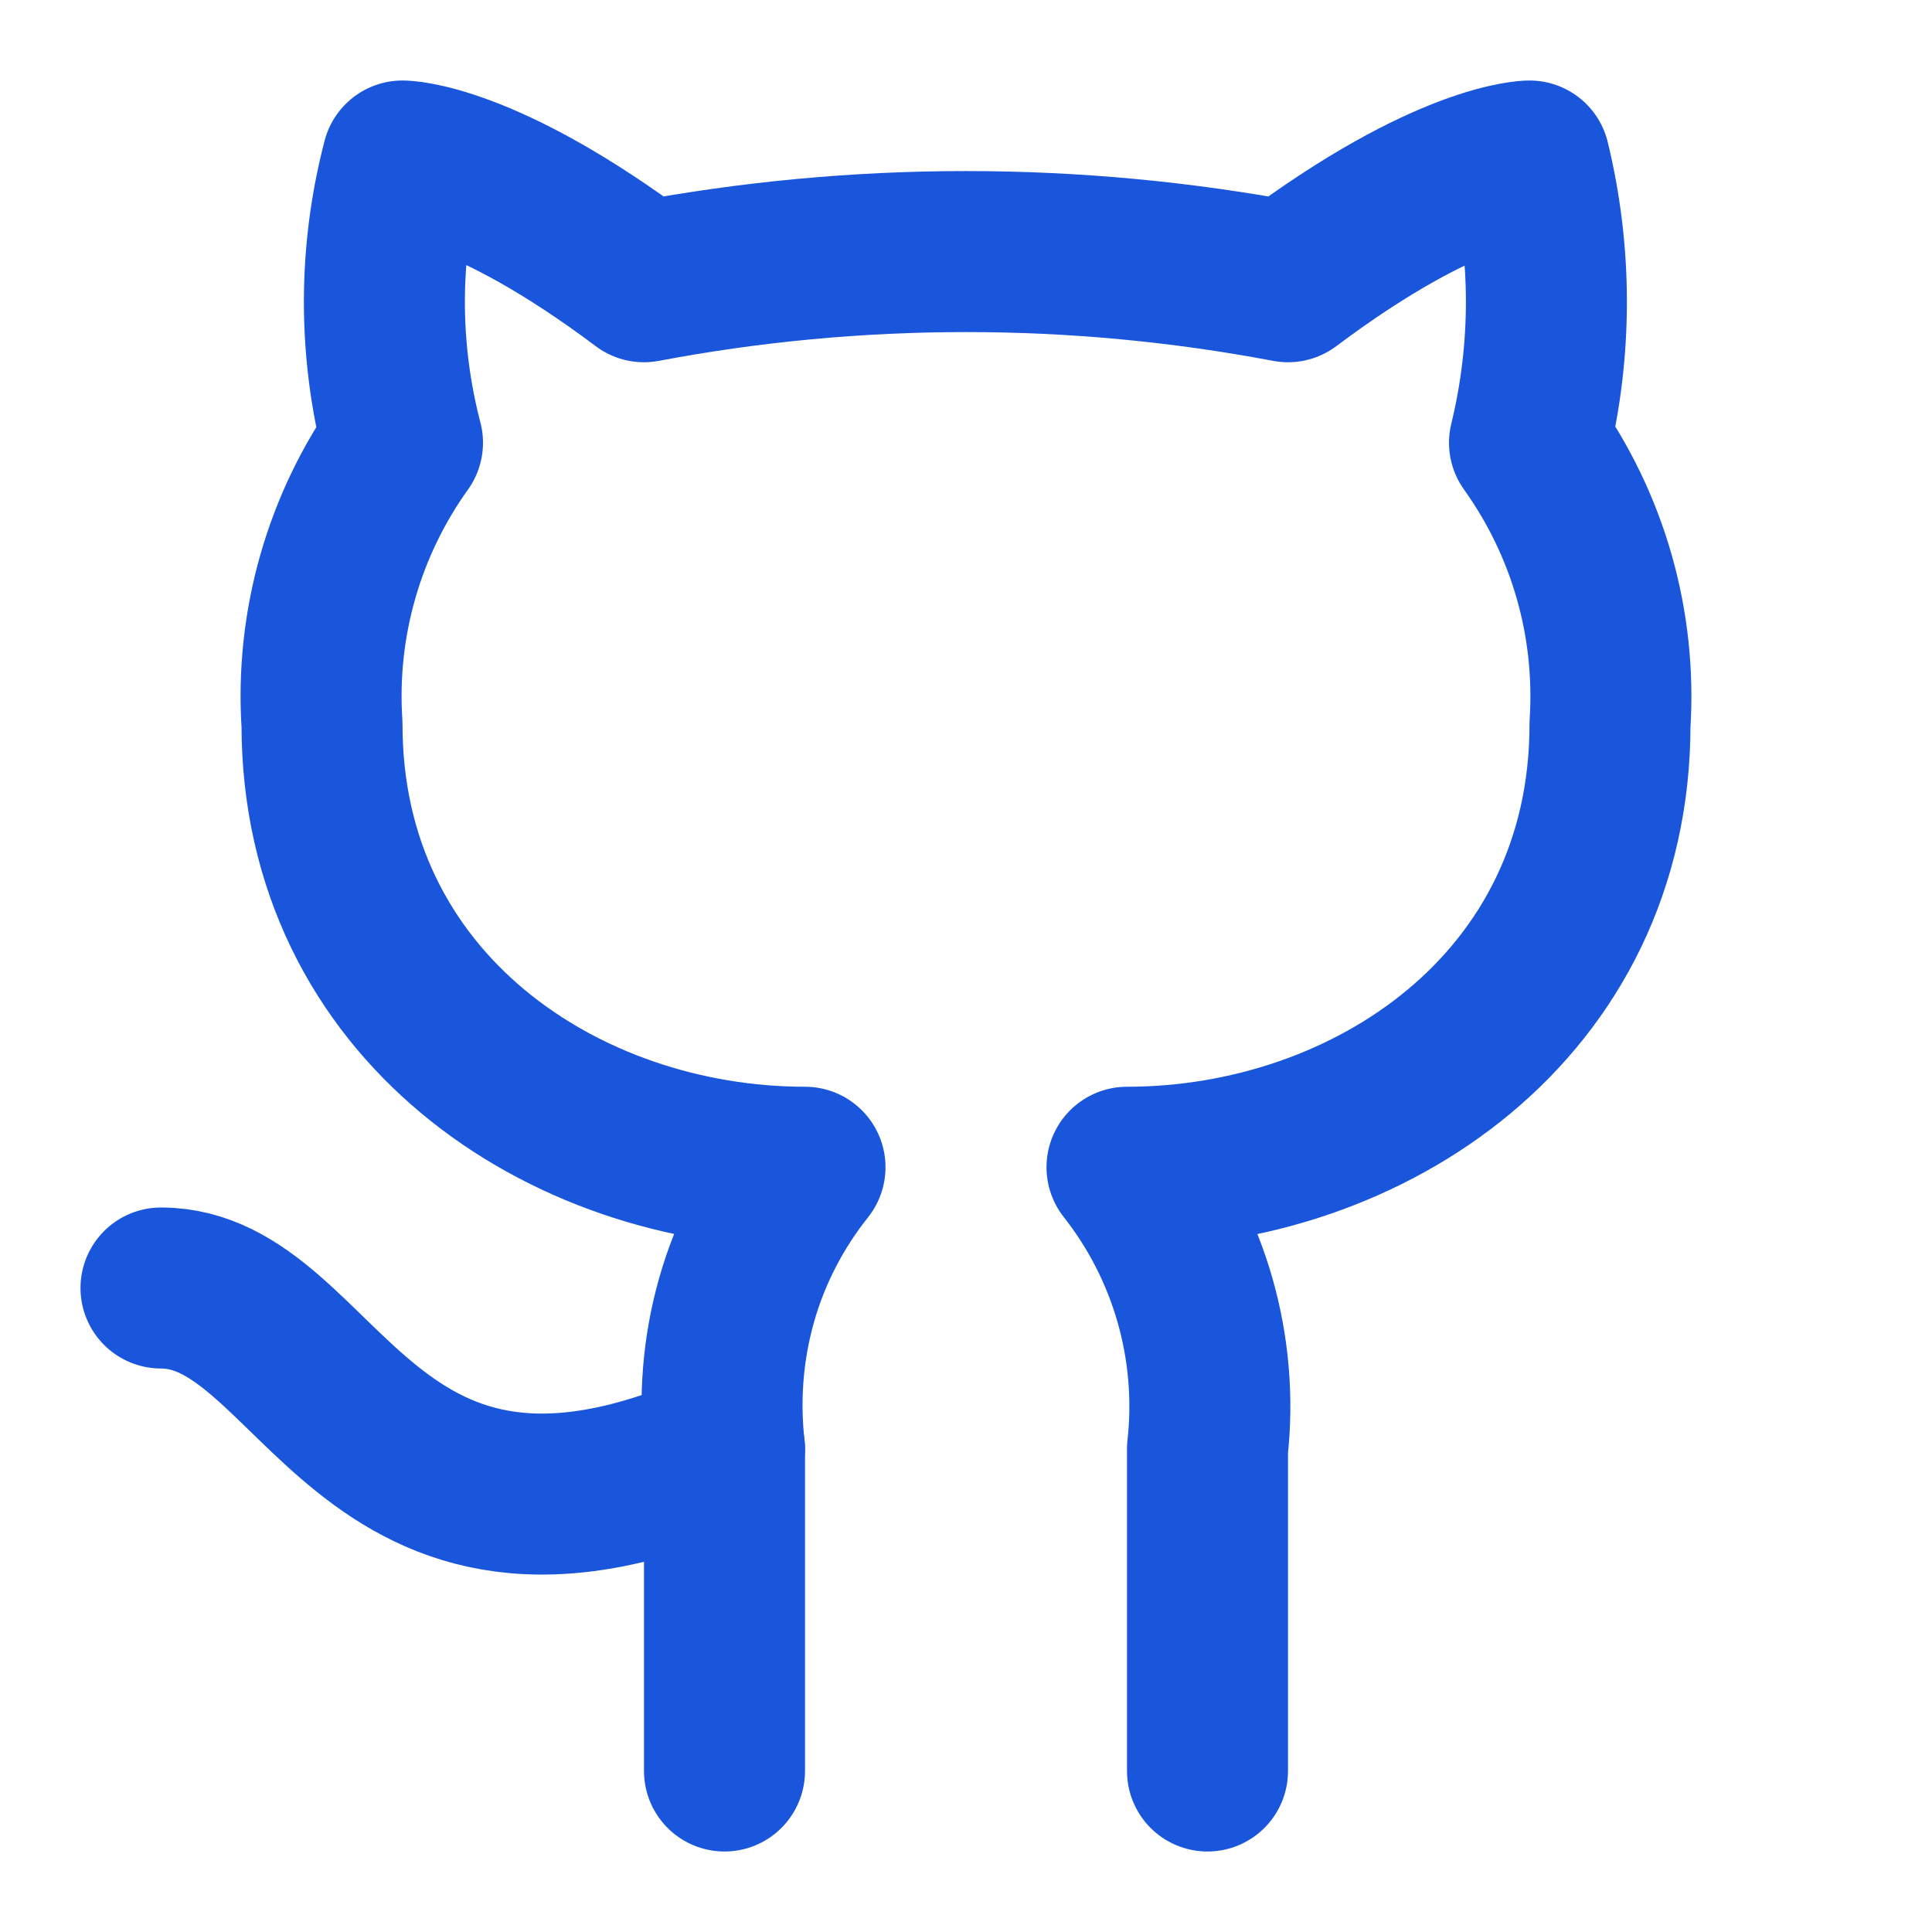
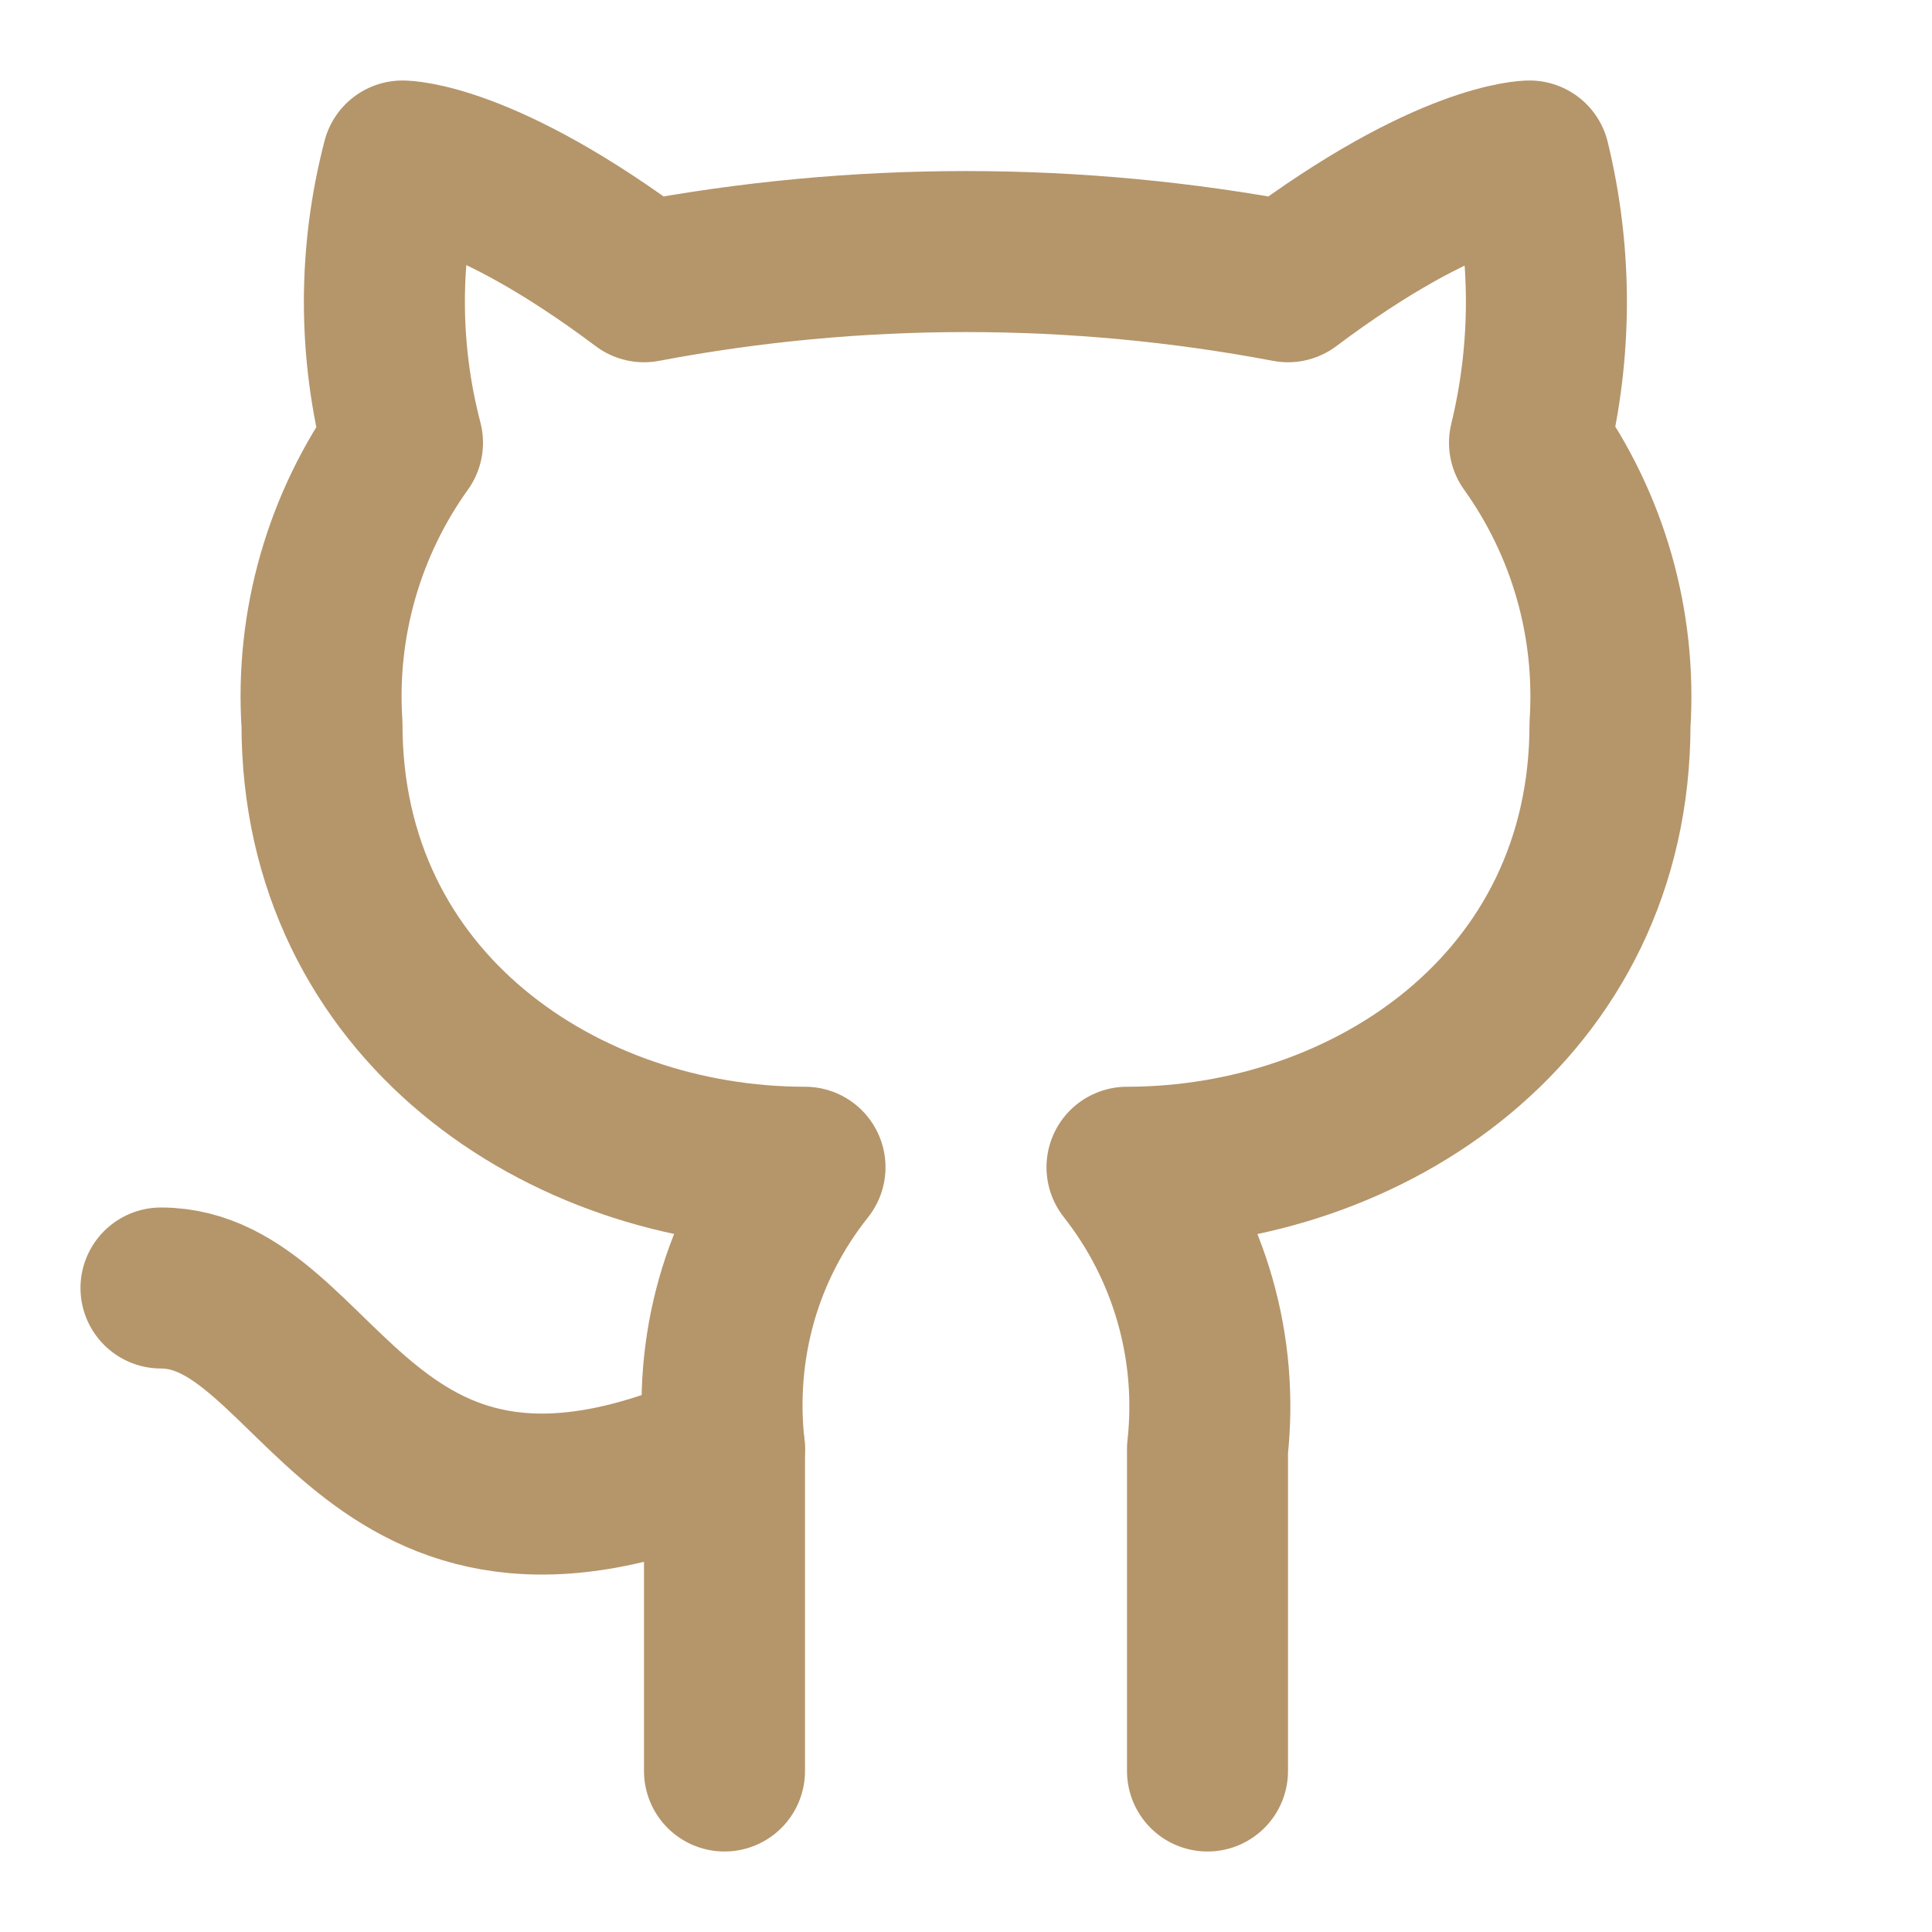
- <svg xmlns="http://www.w3.org/2000/svg" width="24" height="24" viewBox="0 0 24 24" fill="none" stroke="#1A56DB" stroke-width="2" stroke-linecap="round" stroke-linejoin="round">
+ <svg xmlns="http://www.w3.org/2000/svg" width="24" height="24" viewBox="0 0 24 24" fill="none" stroke="#B5956A" stroke-width="2" stroke-linecap="round" stroke-linejoin="round">
  <path d="M15 22v-4a4.8 4.8 0 0 0-1-3.5c3 0 6-2 6-5.5.08-1.25-.27-2.48-1-3.5.28-1.15.28-2.35 0-3.5 0 0-1 0-3 1.5-2.64-.5-5.36-.5-8 0C6 2 5 2 5 2c-.3 1.15-.3 2.35 0 3.5A5.403 5.403 0 0 0 4 9c0 3.5 3 5.5 6 5.5-.39.49-.68 1.05-.85 1.65-.17.6-.22 1.23-.15 1.85v4" />
  <path d="M9 18c-4.51 2-5-2-7-2" />
</svg>
